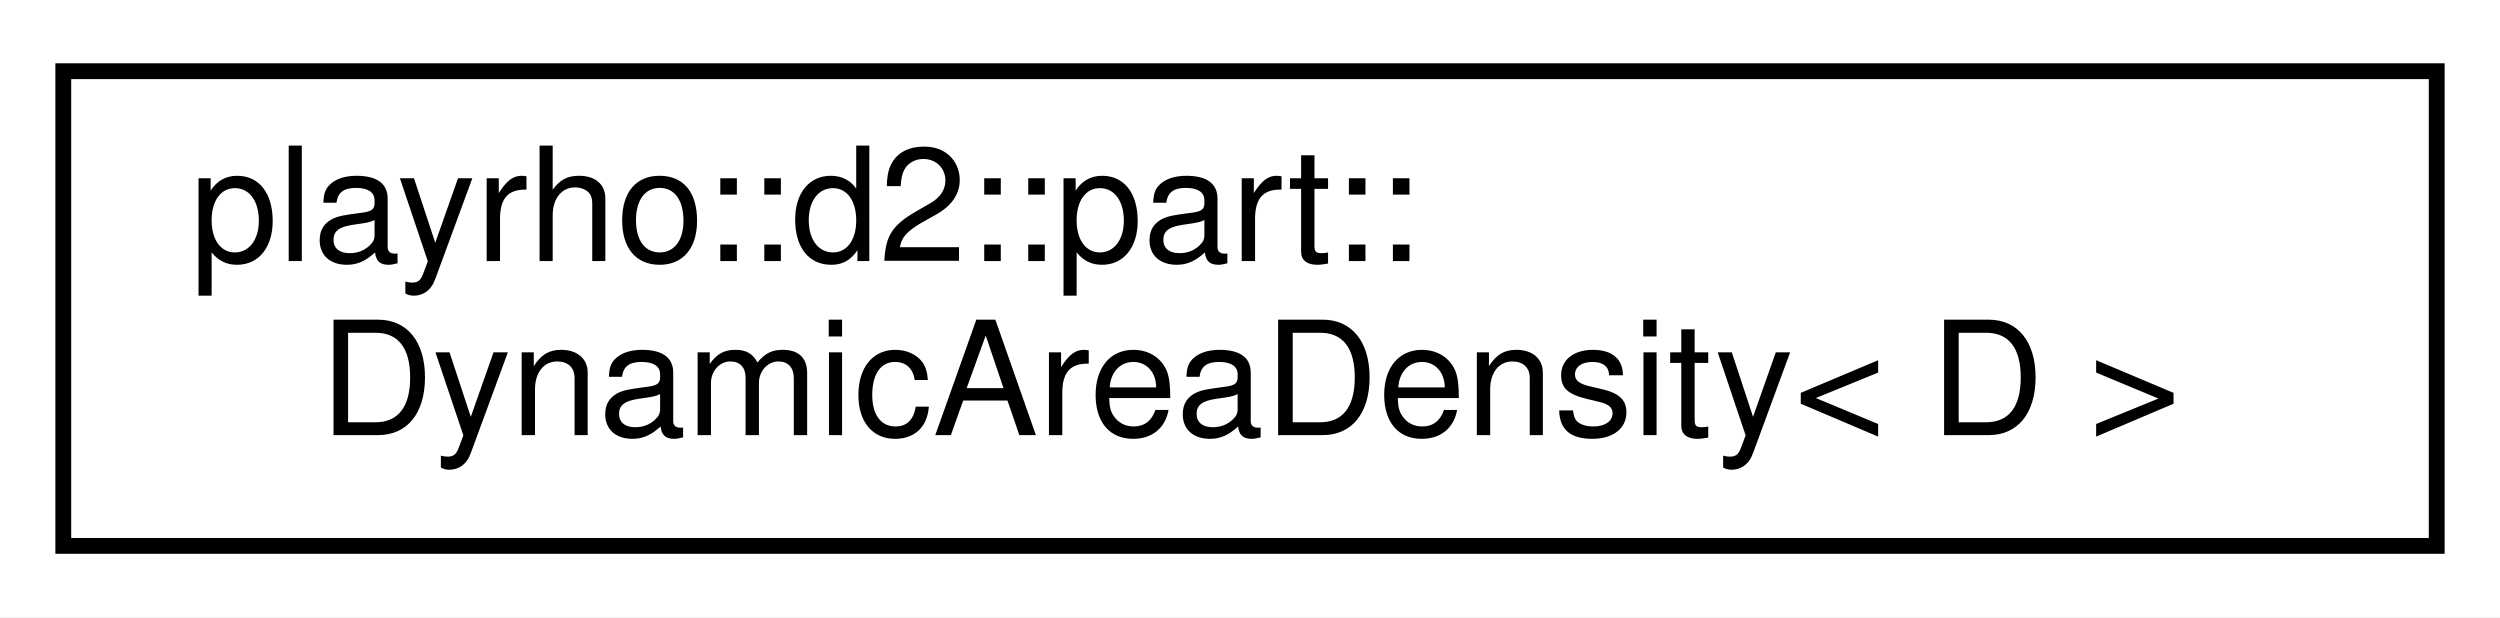
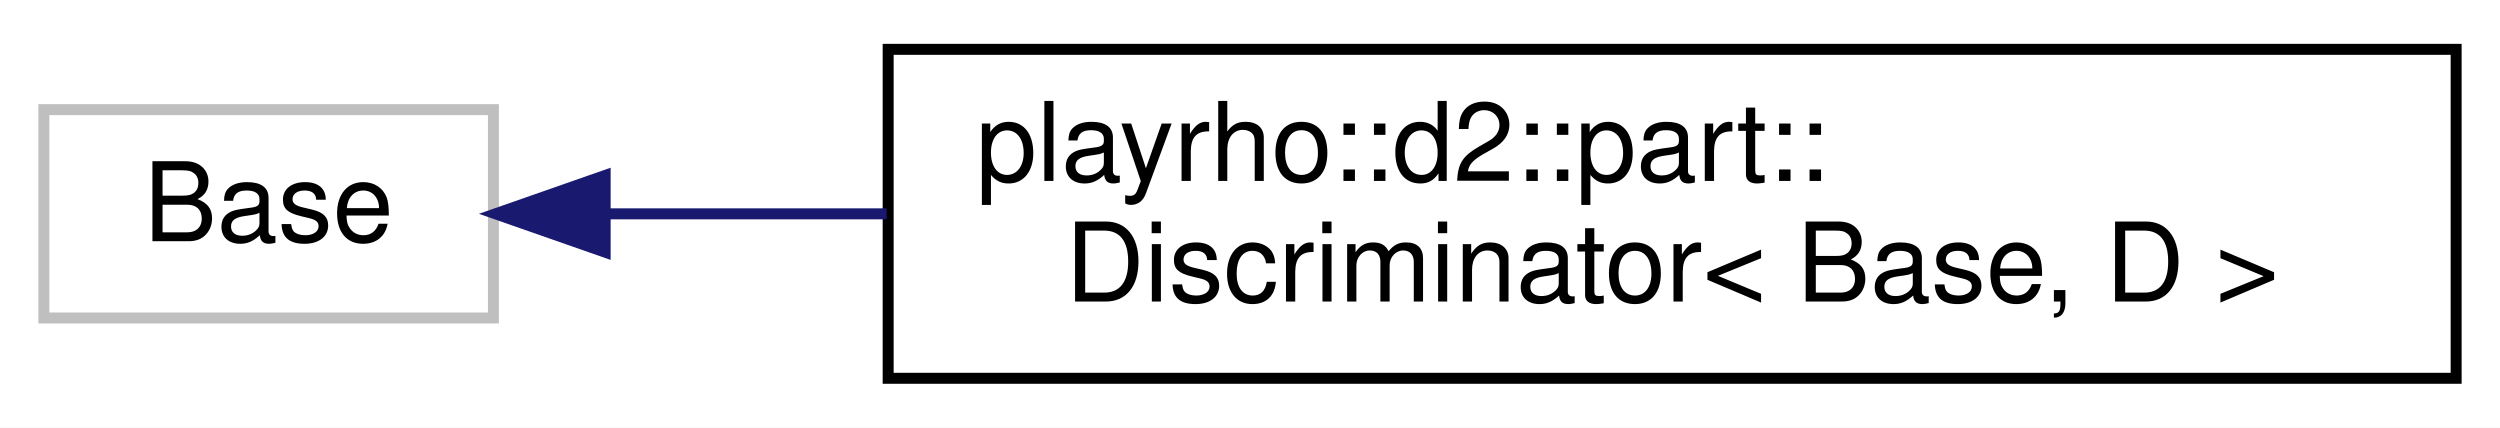
- <svg xmlns="http://www.w3.org/2000/svg" xmlns:xlink="http://www.w3.org/1999/xlink" width="158pt" height="39pt" viewBox="0.00 0.00 158.00 39.00">
+ <svg xmlns="http://www.w3.org/2000/svg" xmlns:xlink="http://www.w3.org/1999/xlink" width="228pt" height="39pt" viewBox="0.00 0.00 228.00 39.00">
  <g id="graph0" class="graph" transform="scale(1 1) rotate(0) translate(4 35)">
-     <polygon fill="white" stroke="transparent" points="-4,4 -4,-35 154,-35 154,4 -4,4" />
+     <polygon fill="white" stroke="transparent" points="-4,4 -4,-35 224,-35 224,4 -4,4" />
    <g id="node1" class="node">
      <g id="a_node1">
-         <a xlink:href="structplayrho_1_1d2_1_1part_1_1DynamicAreaDensity.html" target="_top" xlink:title="Dynamic area density policy class.">
-           <polygon fill="white" stroke="black" points="0,-0.5 0,-30.5 150,-30.5 150,-0.5 0,-0.5" />
-           <text text-anchor="start" x="8" y="-18.5" font-family="Helvetica,sans-Serif" font-size="10.00">playrho::d2::part::</text>
-           <text text-anchor="middle" x="75" y="-7.5" font-family="Helvetica,sans-Serif" font-size="10.00">DynamicAreaDensity&lt; D &gt;</text>
+         <a xlink:title=" ">
+           <polygon fill="white" stroke="#bfbfbf" points="0,-6 0,-25 41,-25 41,-6 0,-6" />
+           <text text-anchor="middle" x="20.5" y="-13" font-family="Helvetica,sans-Serif" font-size="10.00">Base</text>
        </a>
      </g>
    </g>
+     <g id="node2" class="node">
+       <g id="a_node2">
+         <a xlink:href="structplayrho_1_1d2_1_1part_1_1Discriminator.html" target="_top" xlink:title="&quot;Discriminator&quot; for named template arguments.">
+           <polygon fill="white" stroke="black" points="77,-0.5 77,-30.5 220,-30.5 220,-0.5 77,-0.5" />
+           <text text-anchor="start" x="85" y="-18.5" font-family="Helvetica,sans-Serif" font-size="10.00">playrho::d2::part::</text>
+           <text text-anchor="middle" x="148.5" y="-7.5" font-family="Helvetica,sans-Serif" font-size="10.00">Discriminator&lt; Base, D &gt;</text>
+         </a>
+       </g>
+     </g>
+     <g id="edge1" class="edge">
+       <path fill="none" stroke="midnightblue" d="M51.21,-15.5C59.04,-15.5 67.84,-15.5 76.86,-15.5" />
+       <polygon fill="midnightblue" stroke="midnightblue" points="51.19,-12 41.19,-15.5 51.19,-19 51.19,-12" />
+     </g>
  </g>
</svg>
